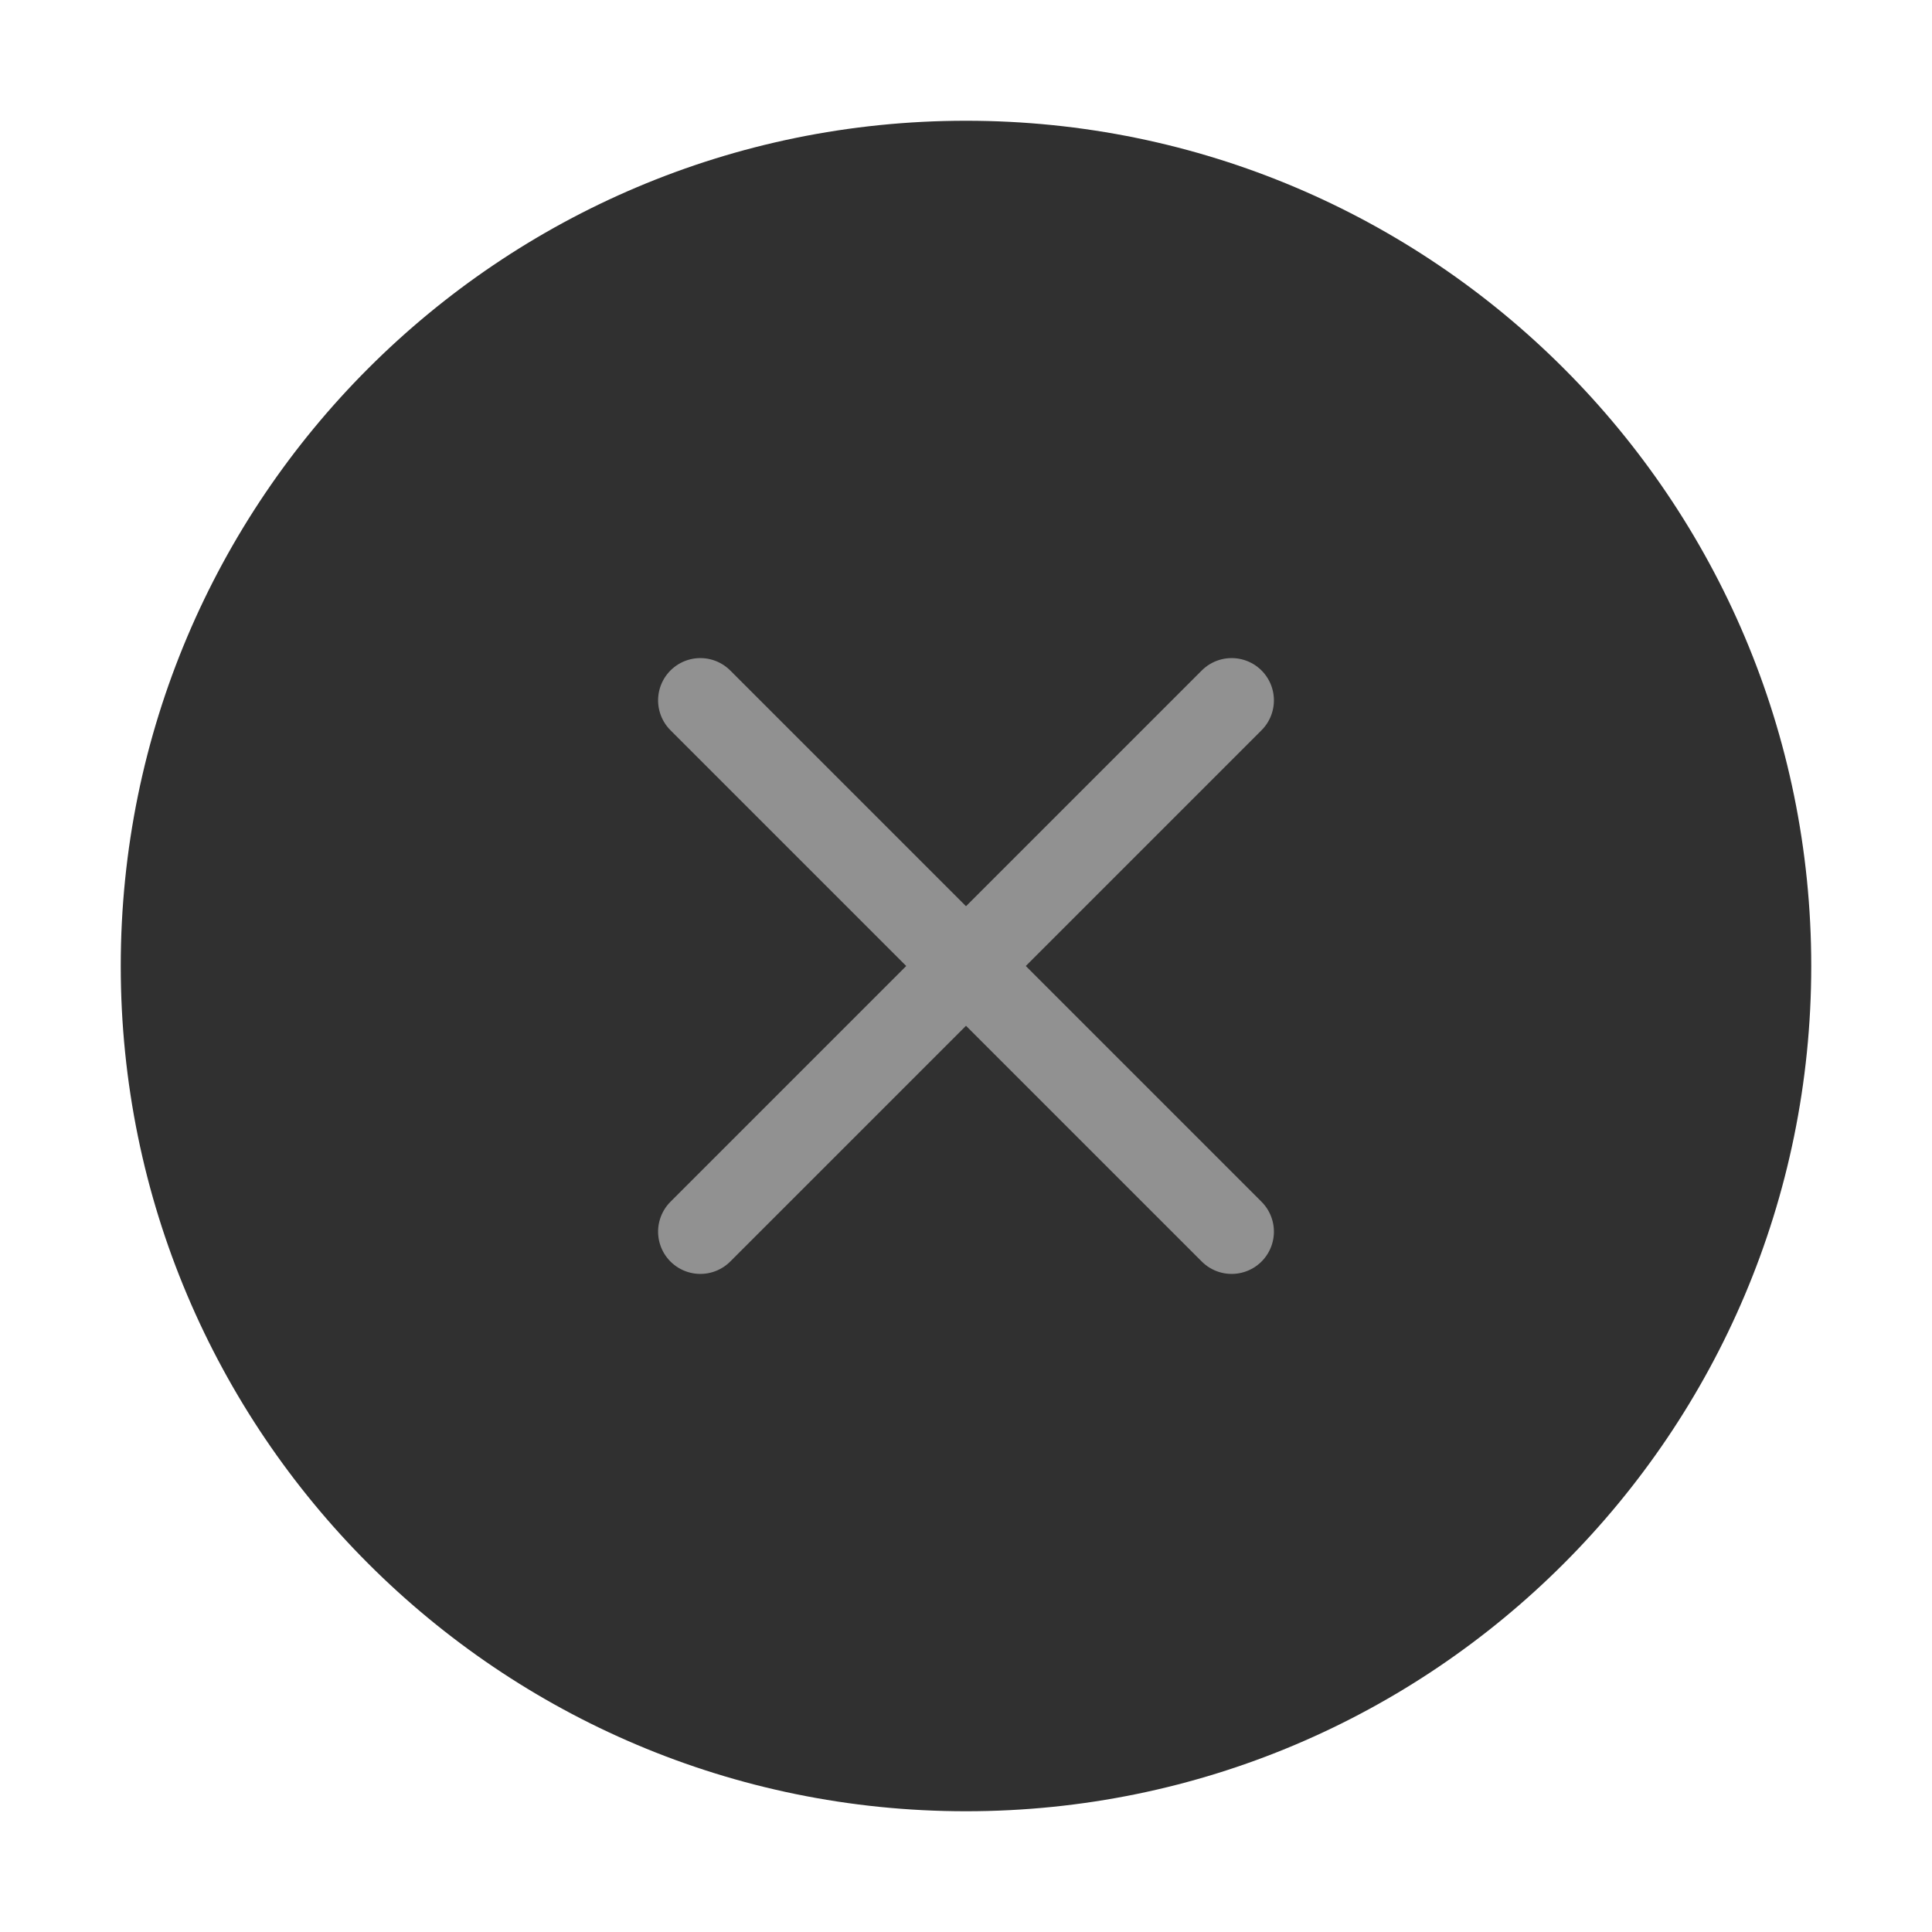
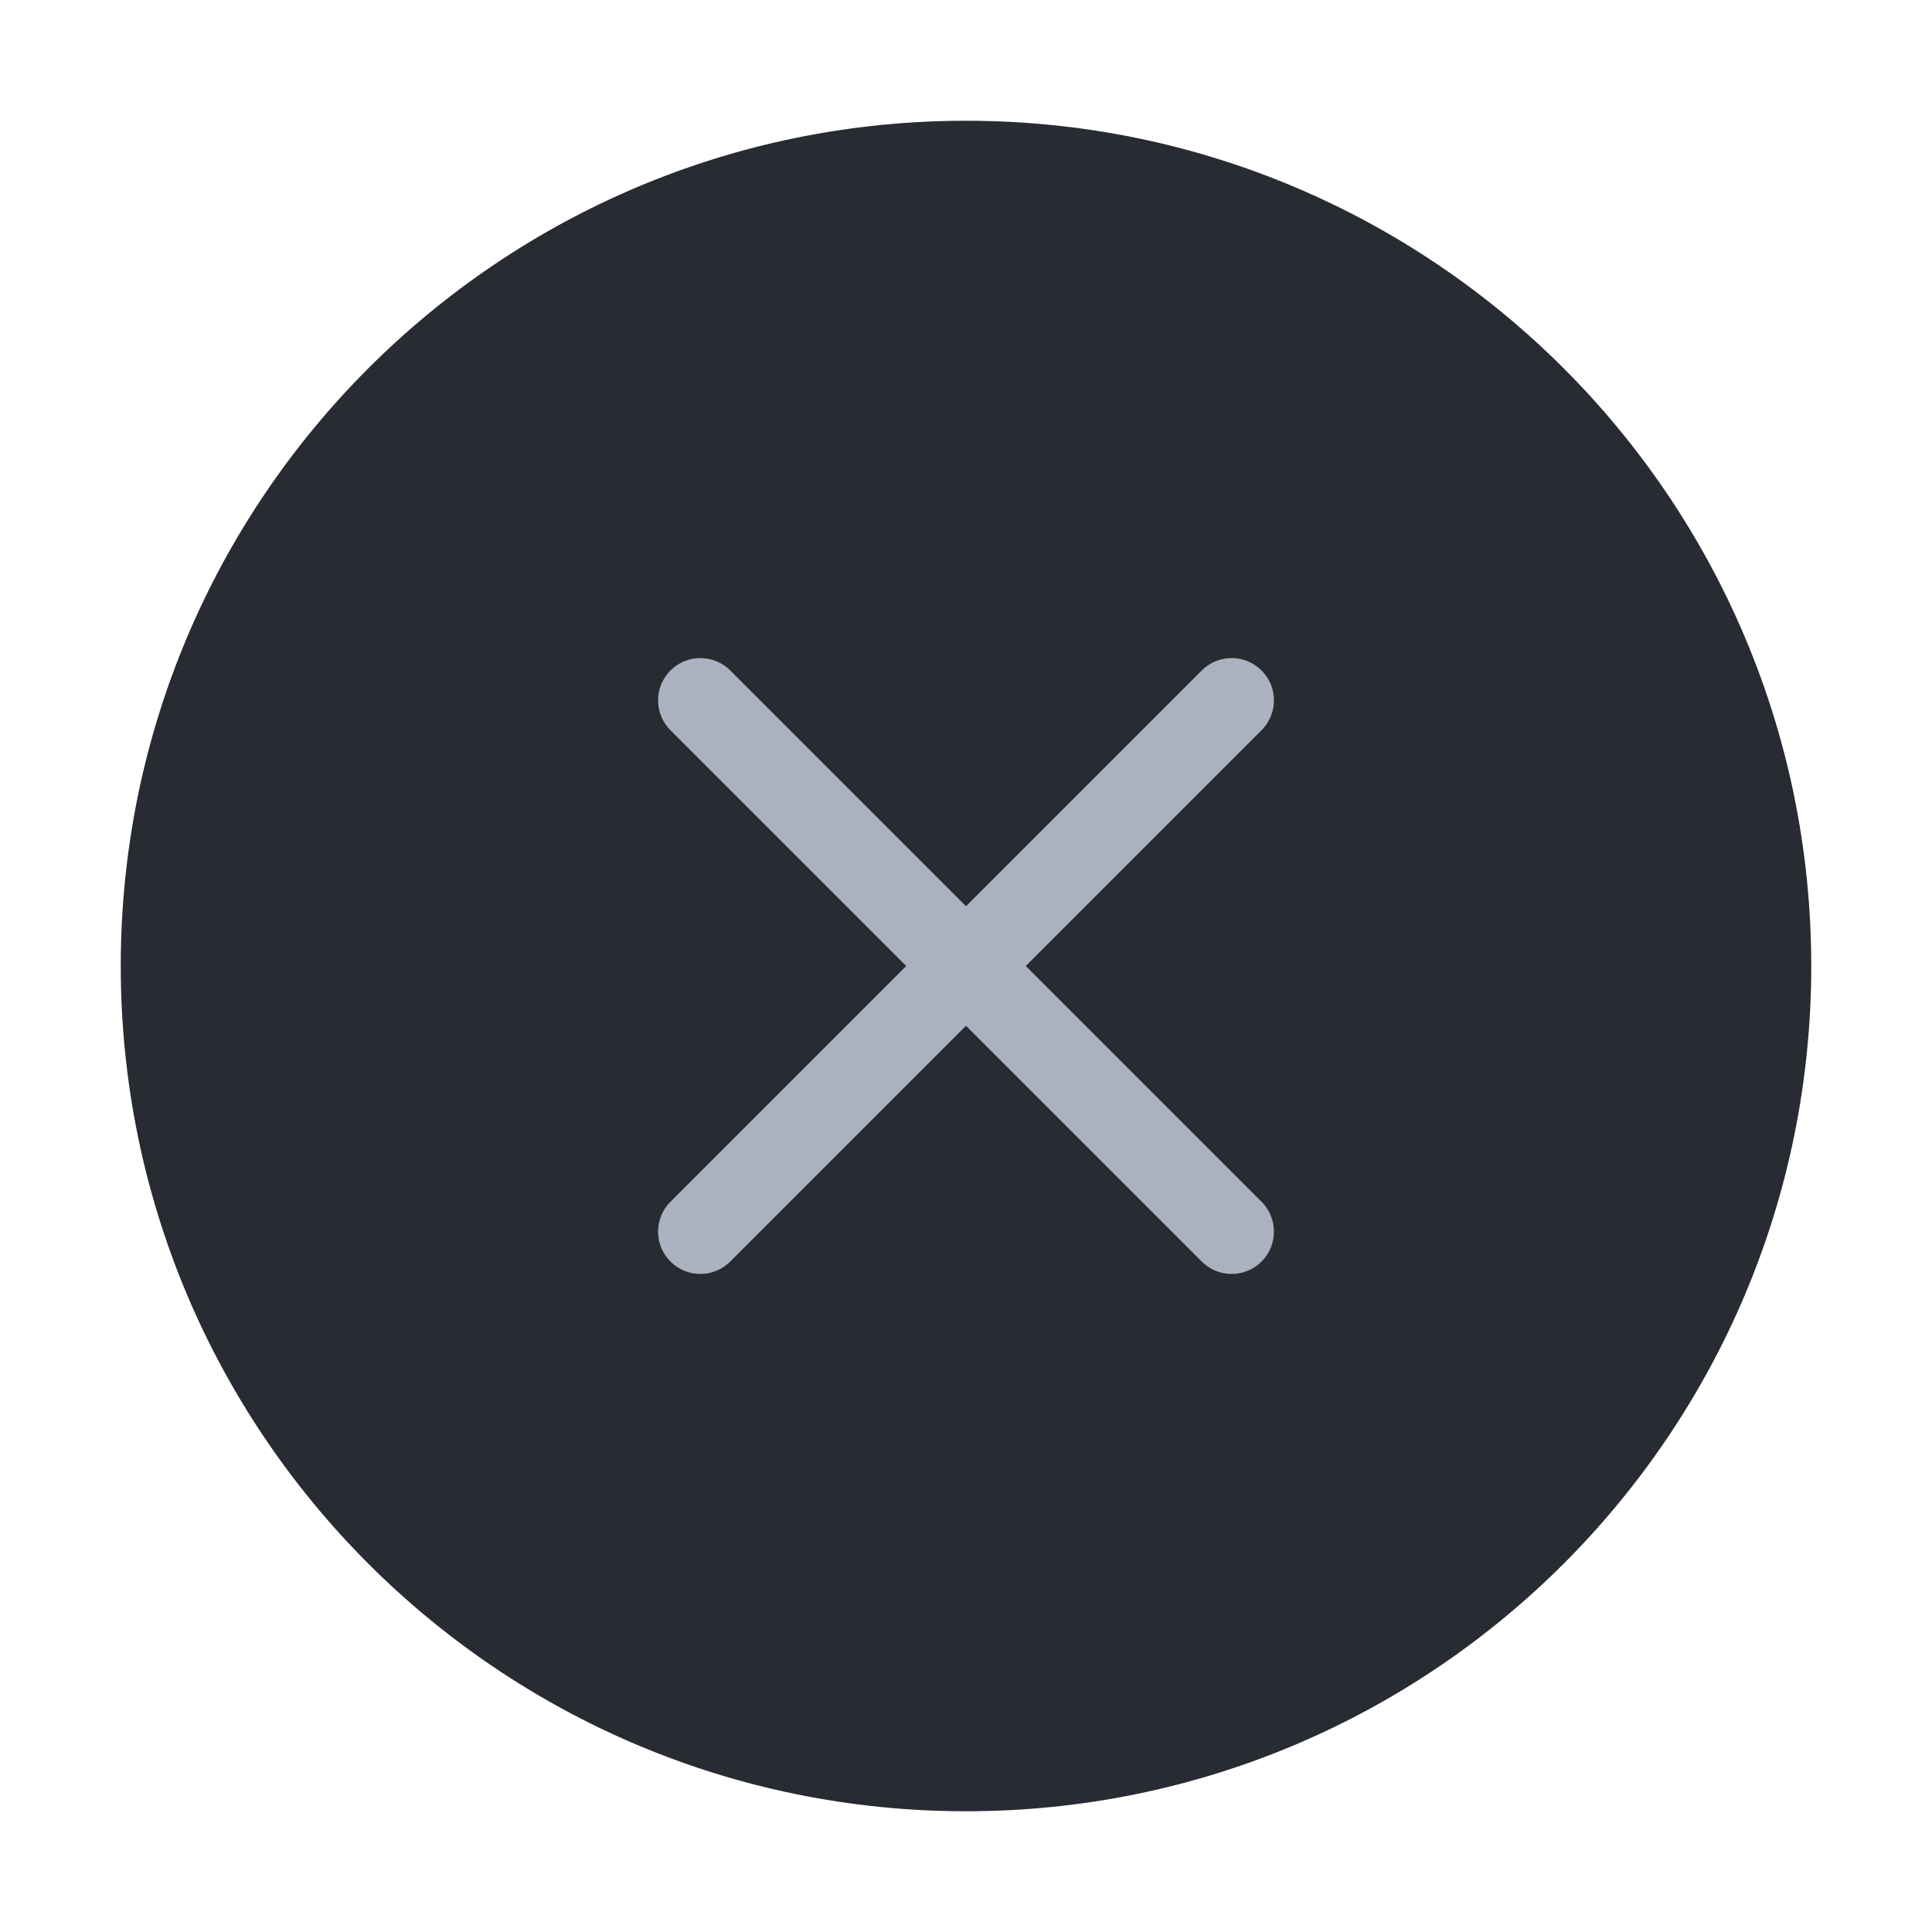
<svg xmlns="http://www.w3.org/2000/svg" width="80" height="80" viewBox="0 0 80 80">
-   <circle cx="40" cy="40" r="35" fill="#303030" />
-   <path d="m29 29 22 22m0-22L29 51" fill="none" stroke="#919191" stroke-width="3.5" stroke-linecap="round" />
+   <circle cx="40" cy="40" r="35" fill="#282B31" />
+   <path d="m29 29 22 22m0-22L29 51" fill="none" stroke="#ABB2BF" stroke-width="3.5" stroke-linecap="round" />
</svg>
